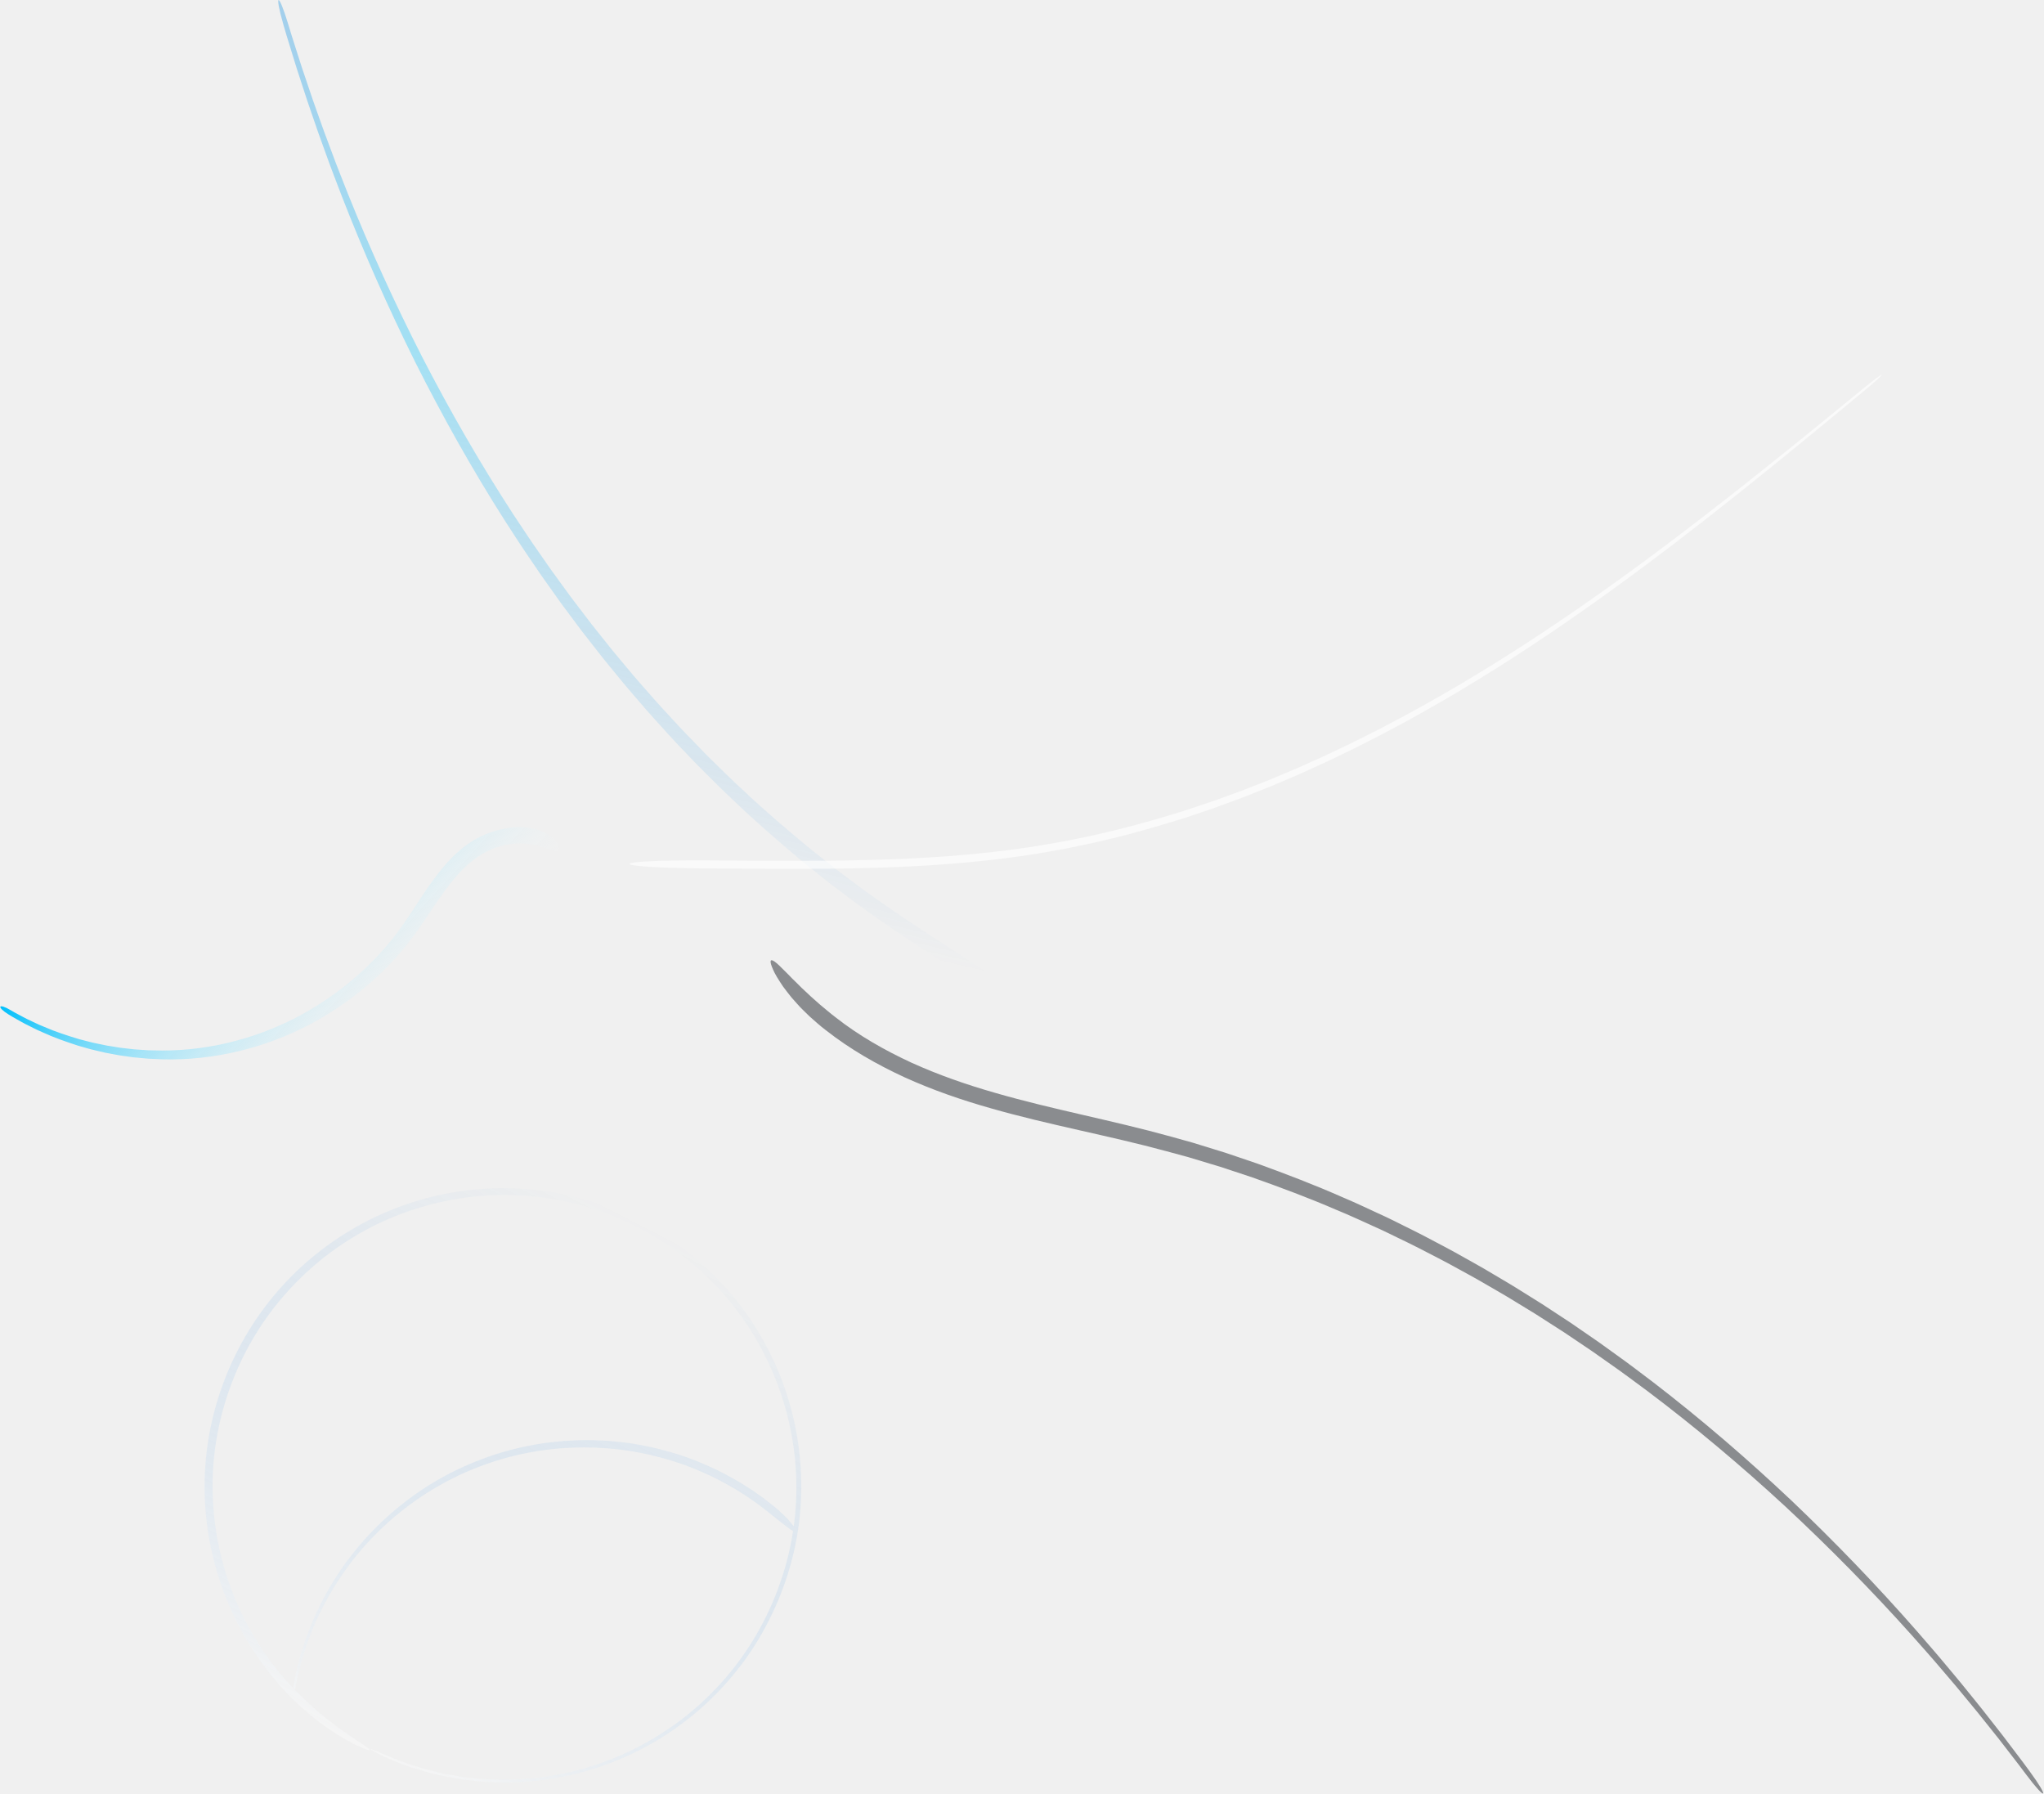
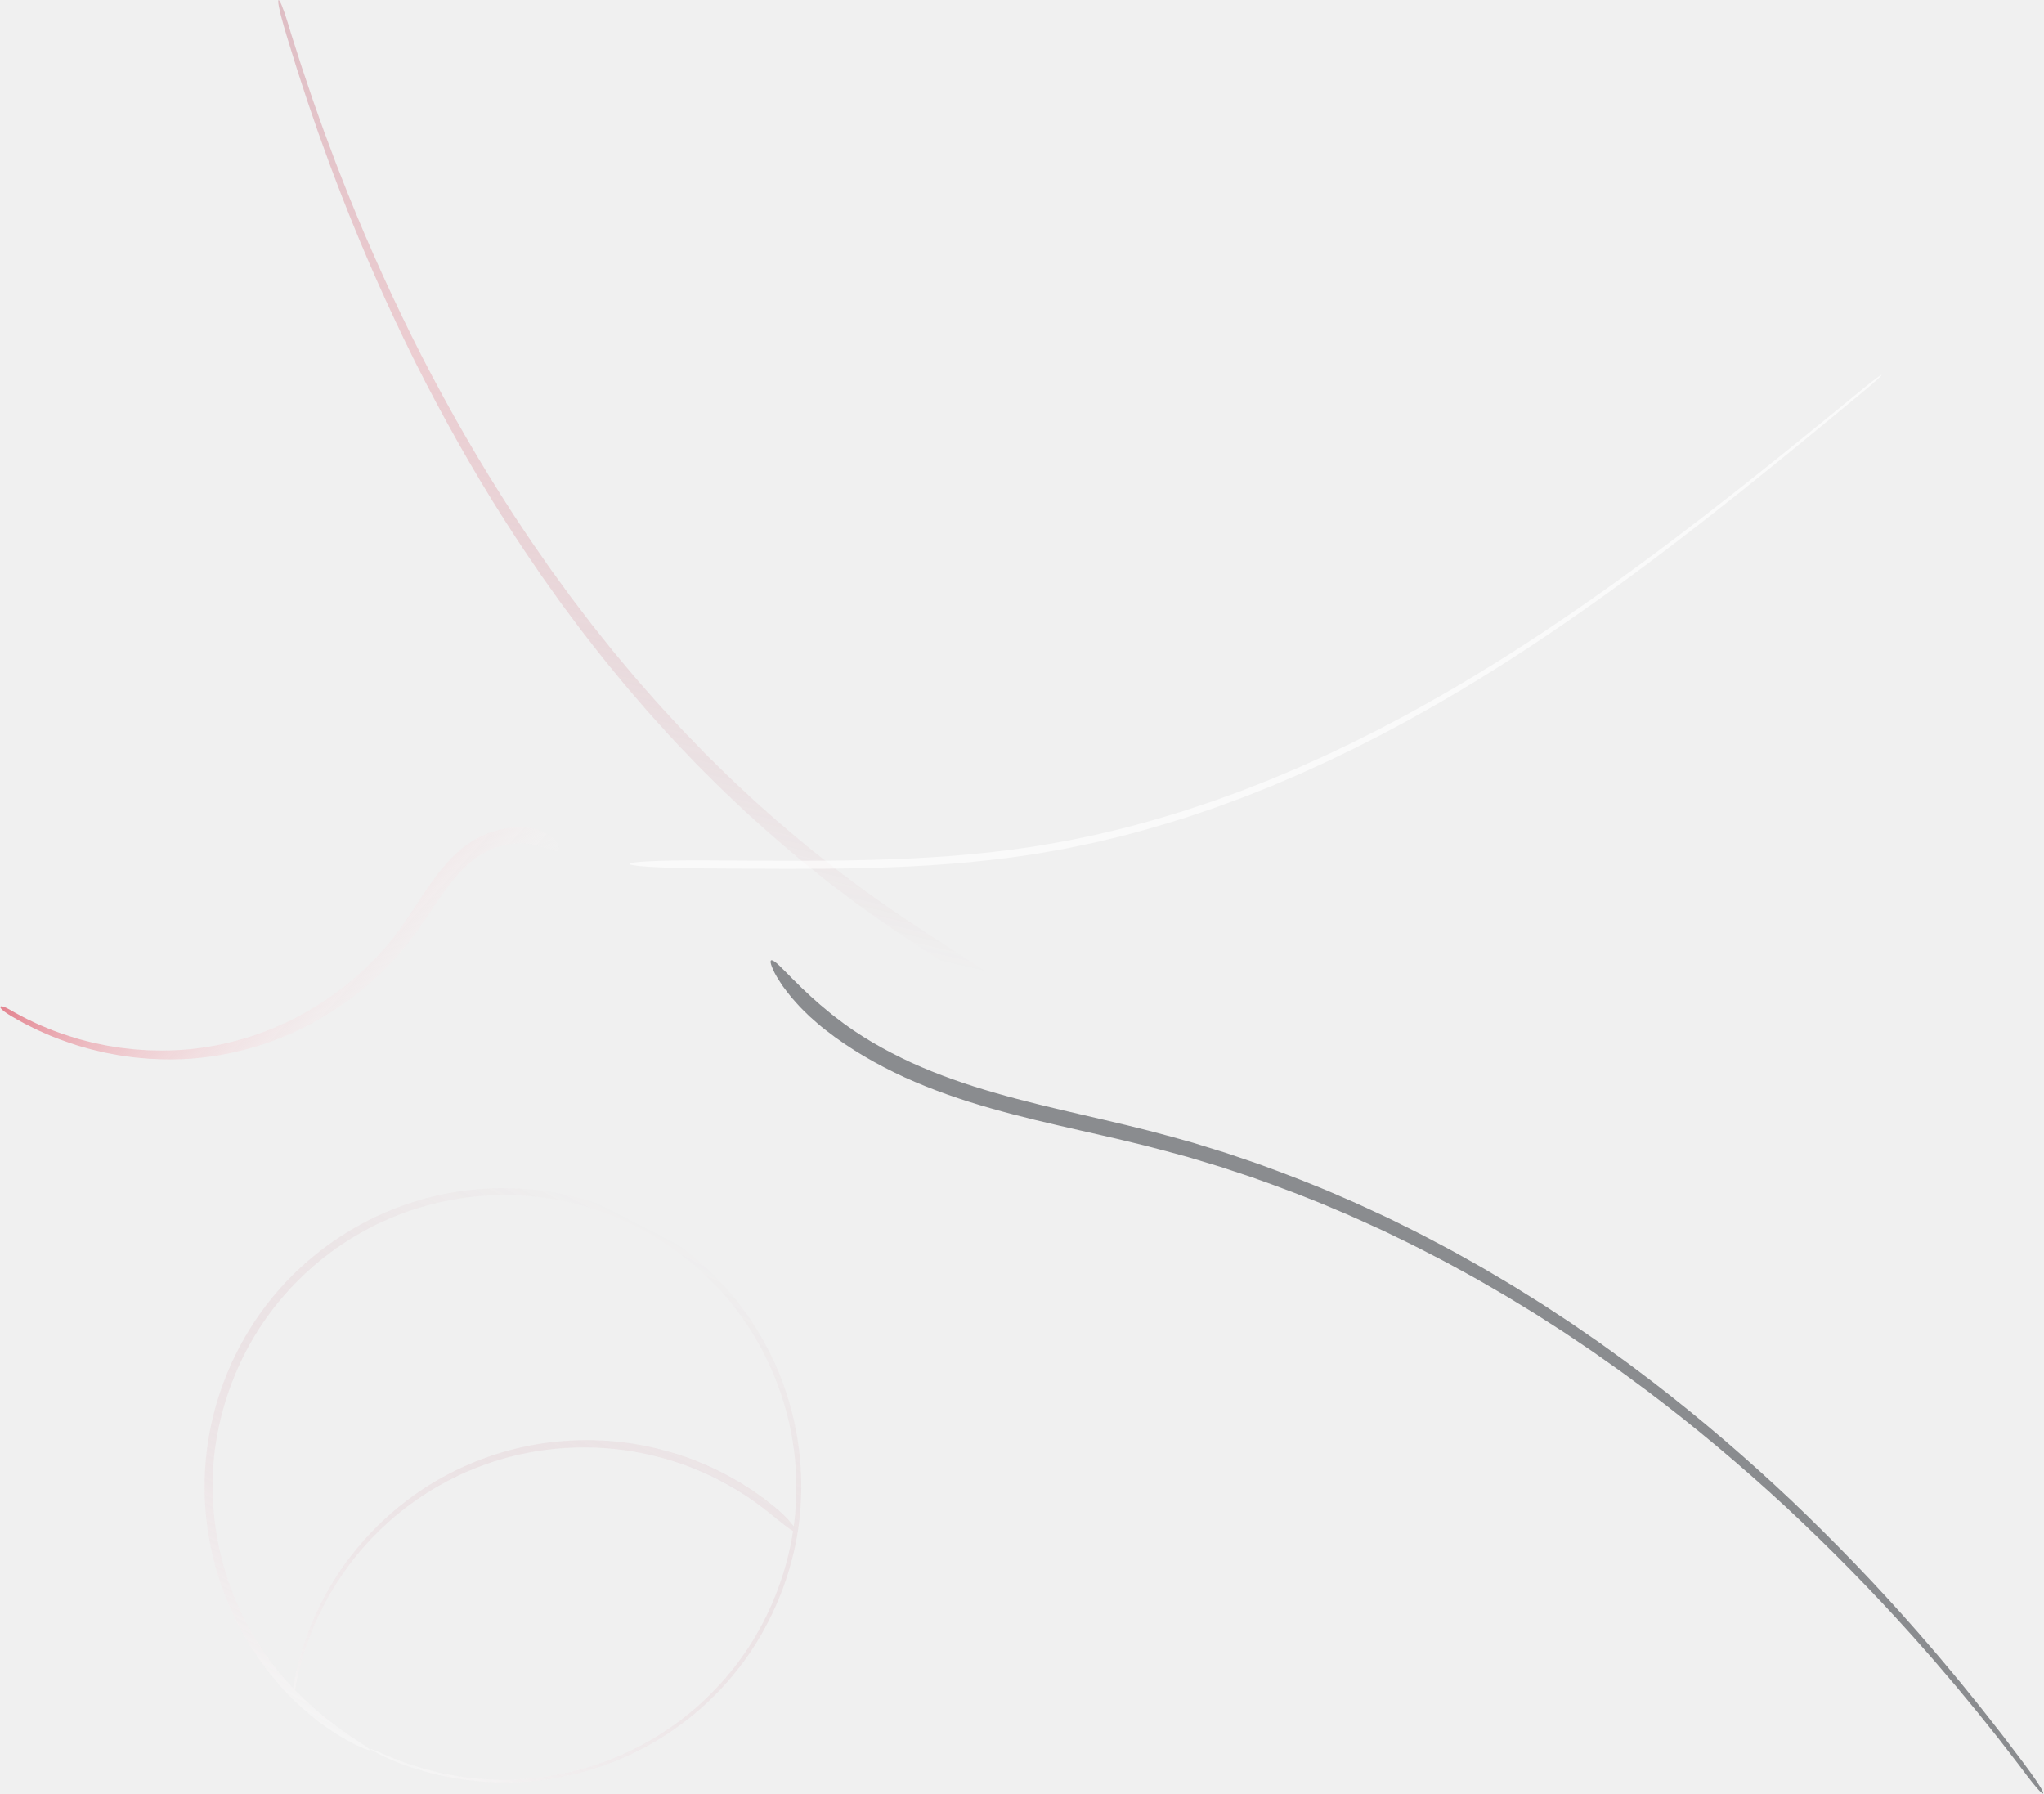
<svg xmlns="http://www.w3.org/2000/svg" width="807" height="708">
  <defs>
    <linearGradient x1="73.351%" y1="86.398%" x2="-8.617%" y2="-18.811%" id="a">
-       <stop stop-color="#0270D7" stop-opacity="0" offset="0%" />
-       <stop stop-color="#00BFFB" offset="51.568%" />
-       <stop stop-color="#0270D7" offset="100%" />
+       <stop stop-color="#A63E56" stop-opacity="0" offset="0%" />
+       <stop stop-color="#E3838F" offset="51.568%" />
+       <stop stop-color="#A63E56" offset="100%" />
    </linearGradient>
    <linearGradient x1="50%" y1="0%" x2="50%" y2="100%" id="b">
      <stop stop-color="#FFF" stop-opacity=".32" offset="0%" />
-       <stop stop-color="#0270D7" stop-opacity="0" offset="100%" />
+       <stop stop-color="#A63E56" stop-opacity="0" offset="100%" />
    </linearGradient>
    <linearGradient x1="0%" y1="0%" y2="88.353%" id="c">
-       <stop stop-color="#00BFFB" offset="0%" />
+       <stop stop-color="#E3838F" offset="0%" />
      <stop stop-color="#FFF" stop-opacity="0" offset="100%" />
    </linearGradient>
  </defs>
  <g fill="none" fill-rule="evenodd">
    <path d="M548.329 331.135c-10.827-5.575-22.39-9.473-34.118-12.358-11.764-2.804-23.737-4.498-35.687-5.502-23.927-2.09-47.793-1.674-71.383-3.41l-8.853-.65-8.833-.895-4.417-.45c-1.47-.163-2.936-.372-4.404-.557l-8.81-1.14c-11.71-1.755-23.406-3.69-34.983-6.237-5.812-1.164-11.563-2.6-17.33-3.971-2.892-.652-5.738-1.49-8.61-2.227-2.86-.781-5.741-1.48-8.582-2.327-5.687-1.681-11.403-3.266-17.034-5.13-2.822-.912-5.66-1.777-8.47-2.728l-8.41-2.904c-2.812-.942-5.593-1.976-8.37-3.017l-8.34-3.107-8.27-3.29-4.135-1.644-4.098-1.735-8.196-3.474-8.122-3.643c-5.436-2.38-10.755-5.018-16.124-7.545-21.341-10.395-42.111-21.953-62.298-34.423-20.131-12.562-39.717-25.988-58.606-40.308-4.697-3.613-9.433-7.175-14.044-10.893l-6.948-5.538-6.862-5.64a343.29 343.29 0 0 1-6.81-5.7l-6.763-5.75-6.67-5.856c-2.225-1.948-4.447-3.901-6.624-5.902-9.988-9.067-11.182-7.79-1.261 1.388 2.167 2.029 4.378 4.01 6.594 5.986l6.638 5.943 6.732 5.837a339.623 339.623 0 0 0 6.778 5.789l6.83 5.729 6.916 5.628c4.59 3.78 9.306 7.402 13.98 11.079 18.81 14.569 38.32 28.26 58.397 41.096 20.135 12.742 40.87 24.585 62.217 35.266 5.37 2.6 10.69 5.309 16.133 7.762l8.132 3.75 8.21 3.582 4.106 1.789 4.145 1.698 8.29 3.397 8.367 3.213c2.788 1.076 5.577 2.146 8.4 3.123l8.446 3.009c2.82.987 5.673 1.885 8.508 2.832 5.659 1.932 11.406 3.587 17.126 5.333 2.857.884 5.759 1.613 8.636 2.426 2.89.77 5.754 1.642 8.666 2.326 5.808 1.43 11.602 2.934 17.46 4.158 11.67 2.67 23.474 4.714 35.3 6.578l8.9 1.214 4.453.598 4.465.482 8.932.964 8.957.712c23.907 1.898 47.776 1.584 71.289 3.7 11.759 1.016 23.409 2.684 34.785 5.4 11.344 2.794 22.466 6.546 32.785 11.845 1.254.623 2.465 1.236 3.602 1.887a7129.6 7129.6 0 0 0 3.335 1.829c2.085 1.273 4.095 2.352 5.838 3.518.89.557 1.745 1.09 2.562 1.6.799.539 1.562 1.05 2.289 1.54l2.097 1.374 1.839 1.287c1.153.812 2.223 1.464 3.102 2.07a29.24 29.24 0 0 0 2.282 1.45c1.283.717 2.084.936 2.366.659.283-.278.048-1.054-.741-2.328a29.382 29.382 0 0 0-1.603-2.284c-.677-.884-1.568-1.81-2.576-2.89-.511-.532-1.05-1.108-1.646-1.685-.617-.553-1.27-1.138-1.954-1.753-.695-.607-1.417-1.258-2.203-1.9-.806-.617-1.648-1.261-2.528-1.932-1.741-1.38-3.78-2.642-5.936-4.068-1.096-.682-2.263-1.334-3.46-2.03-1.188-.71-2.455-1.367-3.773-2.025" fill-opacity=".32" fill="url(#a)" transform="rotate(31 293.468 227.547)" />
    <path d="M325.998 406.651c9.565 7.539 20.17 13.571 31.134 18.641 11.012 4.997 22.442 8.945 33.981 12.21 23.089 6.618 46.596 10.763 69.421 16.969l8.566 2.326 8.5 2.565 4.25 1.283c1.412.442 2.811.927 4.217 1.388l8.43 2.8c11.16 3.958 22.272 8.089 33.15 12.798 5.484 2.252 10.855 4.759 16.255 7.205 2.714 1.192 5.348 2.556 8.026 3.828 2.658 1.313 5.354 2.548 7.98 3.922 5.263 2.736 10.571 5.382 15.743 8.286 2.596 1.434 5.217 2.825 7.793 4.294l7.701 4.456c2.582 1.461 5.115 3.007 7.642 4.558l7.594 4.642 7.49 4.806 3.745 2.404 3.692 2.485 7.383 4.974 7.277 5.126c4.882 3.373 9.6 6.978 14.388 10.483 18.966 14.276 37.149 29.585 54.586 45.678 17.364 16.172 34.028 33.088 49.838 50.75 3.921 4.442 7.89 8.843 11.707 13.372l5.764 6.762 5.66 6.845a343.29 343.29 0 0 1 5.596 6.894l5.543 6.935 5.429 7.022c1.813 2.337 3.621 4.678 5.377 7.058 8.074 10.806 9.49 9.78 1.502-1.122-1.74-2.405-3.532-4.772-5.33-7.134l-5.382-7.1-5.495-7.015a339.623 339.623 0 0 0-5.549-6.976l-5.611-6.927-5.715-6.844c-3.785-4.586-7.723-9.042-11.61-13.543-15.684-17.89-32.223-35.053-49.482-51.484-17.334-16.35-35.428-31.931-54.345-46.49-4.775-3.576-9.481-7.25-14.355-10.697l-7.267-5.233-7.376-5.082-3.69-2.54-3.744-2.458-7.49-4.916-7.6-4.75c-2.531-1.589-5.065-3.171-7.65-4.67l-7.716-4.564c-2.581-1.507-5.21-2.933-7.812-4.404-5.186-2.976-10.512-5.697-15.793-8.503-2.636-1.412-5.346-2.682-8.015-4.029-2.69-1.307-5.335-2.71-8.063-3.937-5.428-2.513-10.829-5.093-16.347-7.413-10.945-4.847-22.142-9.106-33.396-13.193l-8.505-2.89-4.256-1.436-4.29-1.325-8.585-2.65-8.656-2.409c-23.106-6.425-46.596-10.67-69.274-17.234-11.349-3.241-22.466-7.102-33.115-11.94-10.603-4.906-20.804-10.71-29.923-17.881-1.112-.851-2.184-1.684-3.175-2.54a7129.6 7129.6 0 0 0-2.925-2.432c-1.804-1.647-3.571-3.09-5.06-4.567-.768-.717-1.504-1.404-2.21-2.06-.68-.681-1.332-1.33-1.952-1.948l-1.797-1.749-1.56-1.614c-.976-1.017-1.902-1.861-2.65-2.625a29.24 29.24 0 0 0-1.963-1.858c-1.122-.948-1.867-1.316-2.197-1.098-.33.219-.248 1.025.284 2.426.265.7.644 1.55 1.137 2.548.496.997 1.194 2.075 1.978 3.329.4.62.818 1.288 1.294 1.968l1.583 2.094c.567.728 1.151 1.505 1.8 2.285l2.113 2.379c1.446 1.686 3.206 3.314 5.051 5.126.946.878 1.967 1.741 3.008 2.652 1.032.923 2.15 1.811 3.318 2.708" fill-opacity=".48" fill="#1D2026" />
    <path d="M279.236 342.842c21.126.122 42.298.388 63.513-.171 21.204-.56 42.464-1.952 63.528-5.152 2.638-.361 5.254-.865 7.877-1.318 2.62-.479 5.253-.885 7.86-1.425 5.207-1.118 10.444-2.105 15.603-3.435 10.382-2.399 20.595-5.457 30.757-8.64l7.567-2.556 3.78-1.288 3.748-1.38 7.493-2.765 7.421-2.952 3.71-1.478 3.673-1.567 7.343-3.135 7.268-3.305 3.633-1.655 3.598-1.73 7.187-3.472 7.115-3.618c4.764-2.372 9.41-4.965 14.108-7.46 9.302-5.16 18.54-10.437 27.578-16.038 18.143-11.088 35.716-23.055 52.924-35.474 34.397-24.886 67.16-51.775 99.673-78.699 9.273-7.68 8.706-8.346-.596-.723-32.704 26.796-65.626 53.476-100.11 78.095-17.25 12.287-34.848 24.107-52.99 35.043-9.036 5.524-18.265 10.724-27.554 15.806-4.69 2.455-9.328 5.01-14.08 7.343l-7.1 3.56-7.168 3.413-3.586 1.701-3.621 1.625-7.243 3.25-7.316 3.078-3.659 1.538-3.693 1.452-7.388 2.895-7.457 2.712-3.73 1.353c-1.245.443-2.506.841-3.759 1.264l-7.527 2.503c-10.102 3.12-20.252 6.11-30.56 8.455-5.124 1.299-10.321 2.264-15.491 3.353-2.586.534-5.2.92-7.8 1.39-2.604.436-5.197.936-7.816 1.284-20.901 3.115-42.04 4.454-63.183 4.986-21.15.53-42.329.255-63.51.15-40.935-.243-40.97 2.912-.02 3.187" fill-opacity=".64" fill="#FFF" />
    <path d="M317.207 613.49a115.075 115.075 0 0 1-16.962 38.129c-7.896 11.559-17.952 21.637-29.469 29.602a115.153 115.153 0 0 1-38.089 17.168c-13.599 3.384-27.833 4.119-41.737 2.419-13.904-1.707-27.517-5.942-39.873-12.578a116.18 116.18 0 0 1-32.738-26.035c-9.227-10.555-16.526-22.795-21.387-35.95-.219-.597-.428-1.197-.637-1.796.39.2.837.415 1.356.645a30.717 30.717 0 0 0 4.293 1.57c1.751.52 3.8 1.135 6.201 1.56 1.235.237 2.465.505 3.706.715l3.736.543 1.87.266 1.88.178 3.763.354c5.028.26 10.08.417 15.113.042 10.078-.54 20.057-2.56 29.664-5.657 19.17-6.347 36.766-17.59 50.325-32.588 13.672-14.897 23.201-33.44 27.693-53.055 4.476-19.631 3.815-40.355-1.912-59.525a41.554 41.554 0 0 0-.548-1.633c.511.178 1.02.354 1.54.543 13.076 4.82 25.255 12.062 35.776 21.22a116.054 116.054 0 0 1 26.005 32.52c13.275 24.59 17.05 54.148 10.431 81.344m-7.58-82.72a118.994 118.994 0 0 0-26.697-33.5c-10.819-9.436-23.36-16.898-36.837-21.856-6.523-2.376-12.442-3.803-17.542-4.785-5.123-.887-9.434-1.33-12.888-1.46-1.729-.052-3.239-.103-4.534-.092a79.164 79.164 0 0 0-3.236.185c-1.724.143-2.58.319-2.58.517-.002.198.853.419 2.551.648.848.114 1.908.23 3.177.349 1.266.162 2.741.35 4.426.567 3.366.42 7.548 1.1 12.511 2.135 4.283.978 9.161 2.226 14.518 4.049.143.609.34 1.345.607 2.232 5.48 19.112 5.838 39.63 1.168 58.91-4.688 19.27-14.296 37.329-27.837 51.74-13.434 14.52-30.706 25.302-49.42 31.372-9.384 2.954-19.106 4.882-28.924 5.378-4.904.355-9.823.188-14.722-.064l-3.666-.347-1.832-.173-1.823-.26-3.643-.525c-1.209-.203-2.409-.464-3.614-.692-2.337-.41-4.35-.91-6.102-1.25l-4.392-.846c-1.096-.19-1.946-.281-2.568-.291-4.006-12.132-5.96-24.926-5.83-37.7.084-14.028 2.881-28.008 8.013-41.043 5.137-13.04 12.681-25.121 22.118-35.482 9.43-10.372 20.785-18.968 33.276-25.293a115.85 115.85 0 0 1 40.06-11.824l5.22-.45c1.491-.143 2.74-.154 3.737-.241 1.994-.136 2.994-.275 2.992-.388 0-.113-1.003-.201-3.014-.238-1.004 0-2.263-.063-3.768.027-1.504.09-3.26.198-5.263.357a116.958 116.958 0 0 0-40.514 11.792c-12.649 6.344-24.157 14.996-33.74 25.447a117.426 117.426 0 0 0-22.519 35.834c-5.244 13.184-8.14 27.343-8.28 41.565-.2 14.213 2.137 28.48 6.995 41.873 4.878 13.383 12.246 25.854 21.582 36.628A118.335 118.335 0 0 0 150 690.22c12.555 6.815 26.416 11.197 40.594 13.005 14.175 1.804 28.702 1.115 42.618-2.276a117.727 117.727 0 0 0 39.032-17.377 117.543 117.543 0 0 0 30.302-30.18 117.9 117.9 0 0 0 17.556-39.03c6.882-27.88 3.143-58.261-10.474-83.59" fill="url(#b)" transform="rotate(-153 202.226 587.462)" />
    <path d="M225.208 378.092c-4.67-3.148-10.014-4.876-15.42-5.49-2.708-.347-5.455-.286-8.184-.023l-2.043.265-1.968.38c-.66.114-1.297.303-1.945.453-.648.154-1.292.319-1.922.516-10.215 2.978-18.986 8.399-27.77 12.792-17.4 8.892-37.08 13.095-56.65 12.62-19.566-.574-39.019-5.98-55.849-16.114l-1.59-.925-1.546-.997-3.089-2-2.996-2.136-1.497-1.07-1.449-1.134-2.893-2.277-2.788-2.402c-1.894-1.565-3.6-3.333-5.402-5-3.427-3.508-6.794-7.096-9.772-11-1.57-1.887-2.928-3.934-4.38-5.911-.7-1.007-1.343-2.052-2.017-3.076-.667-1.03-1.35-2.05-1.944-3.122-2.802-4.824-4.37-4.045-1.619.944.58 1.107 1.251 2.16 1.906 3.224.663 1.058 1.294 2.139 1.984 3.18 1.43 2.049 2.77 4.168 4.322 6.132 2.945 4.052 6.287 7.798 9.703 11.47 1.794 1.75 3.5 3.6 5.395 5.25l2.792 2.533 2.901 2.408 1.456 1.199 1.506 1.137 3.017 2.27 3.117 2.136 1.562 1.064 1.608.995c17.017 10.866 37.046 17.04 57.376 18.105 20.32.982 41.065-2.995 59.48-12.082 9.134-4.445 17.706-9.543 26.837-12.118 4.586-1.322 9.074-1.888 13.622-1.34 4.514.507 8.94 1.98 12.568 4.418 3.477 2.383 5.472 4.705 6.934 6.354.776.809 1.31 1.493 1.847 1.917.532.426 1.01.612 1.394.513.384-.1.674-.486.83-1.206.15-.718.223-1.795-.142-3.123a21.669 21.669 0 0 0-.28-1.072c-.11-.378-.298-.737-.47-1.135a36.352 36.352 0 0 0-.596-1.232c-.215-.432-.52-.82-.808-1.254-1.136-1.76-2.906-3.46-5.128-5.036" fill="url(#c)" transform="rotate(-29 117.147 385.807)" />
  </g>
</svg>
